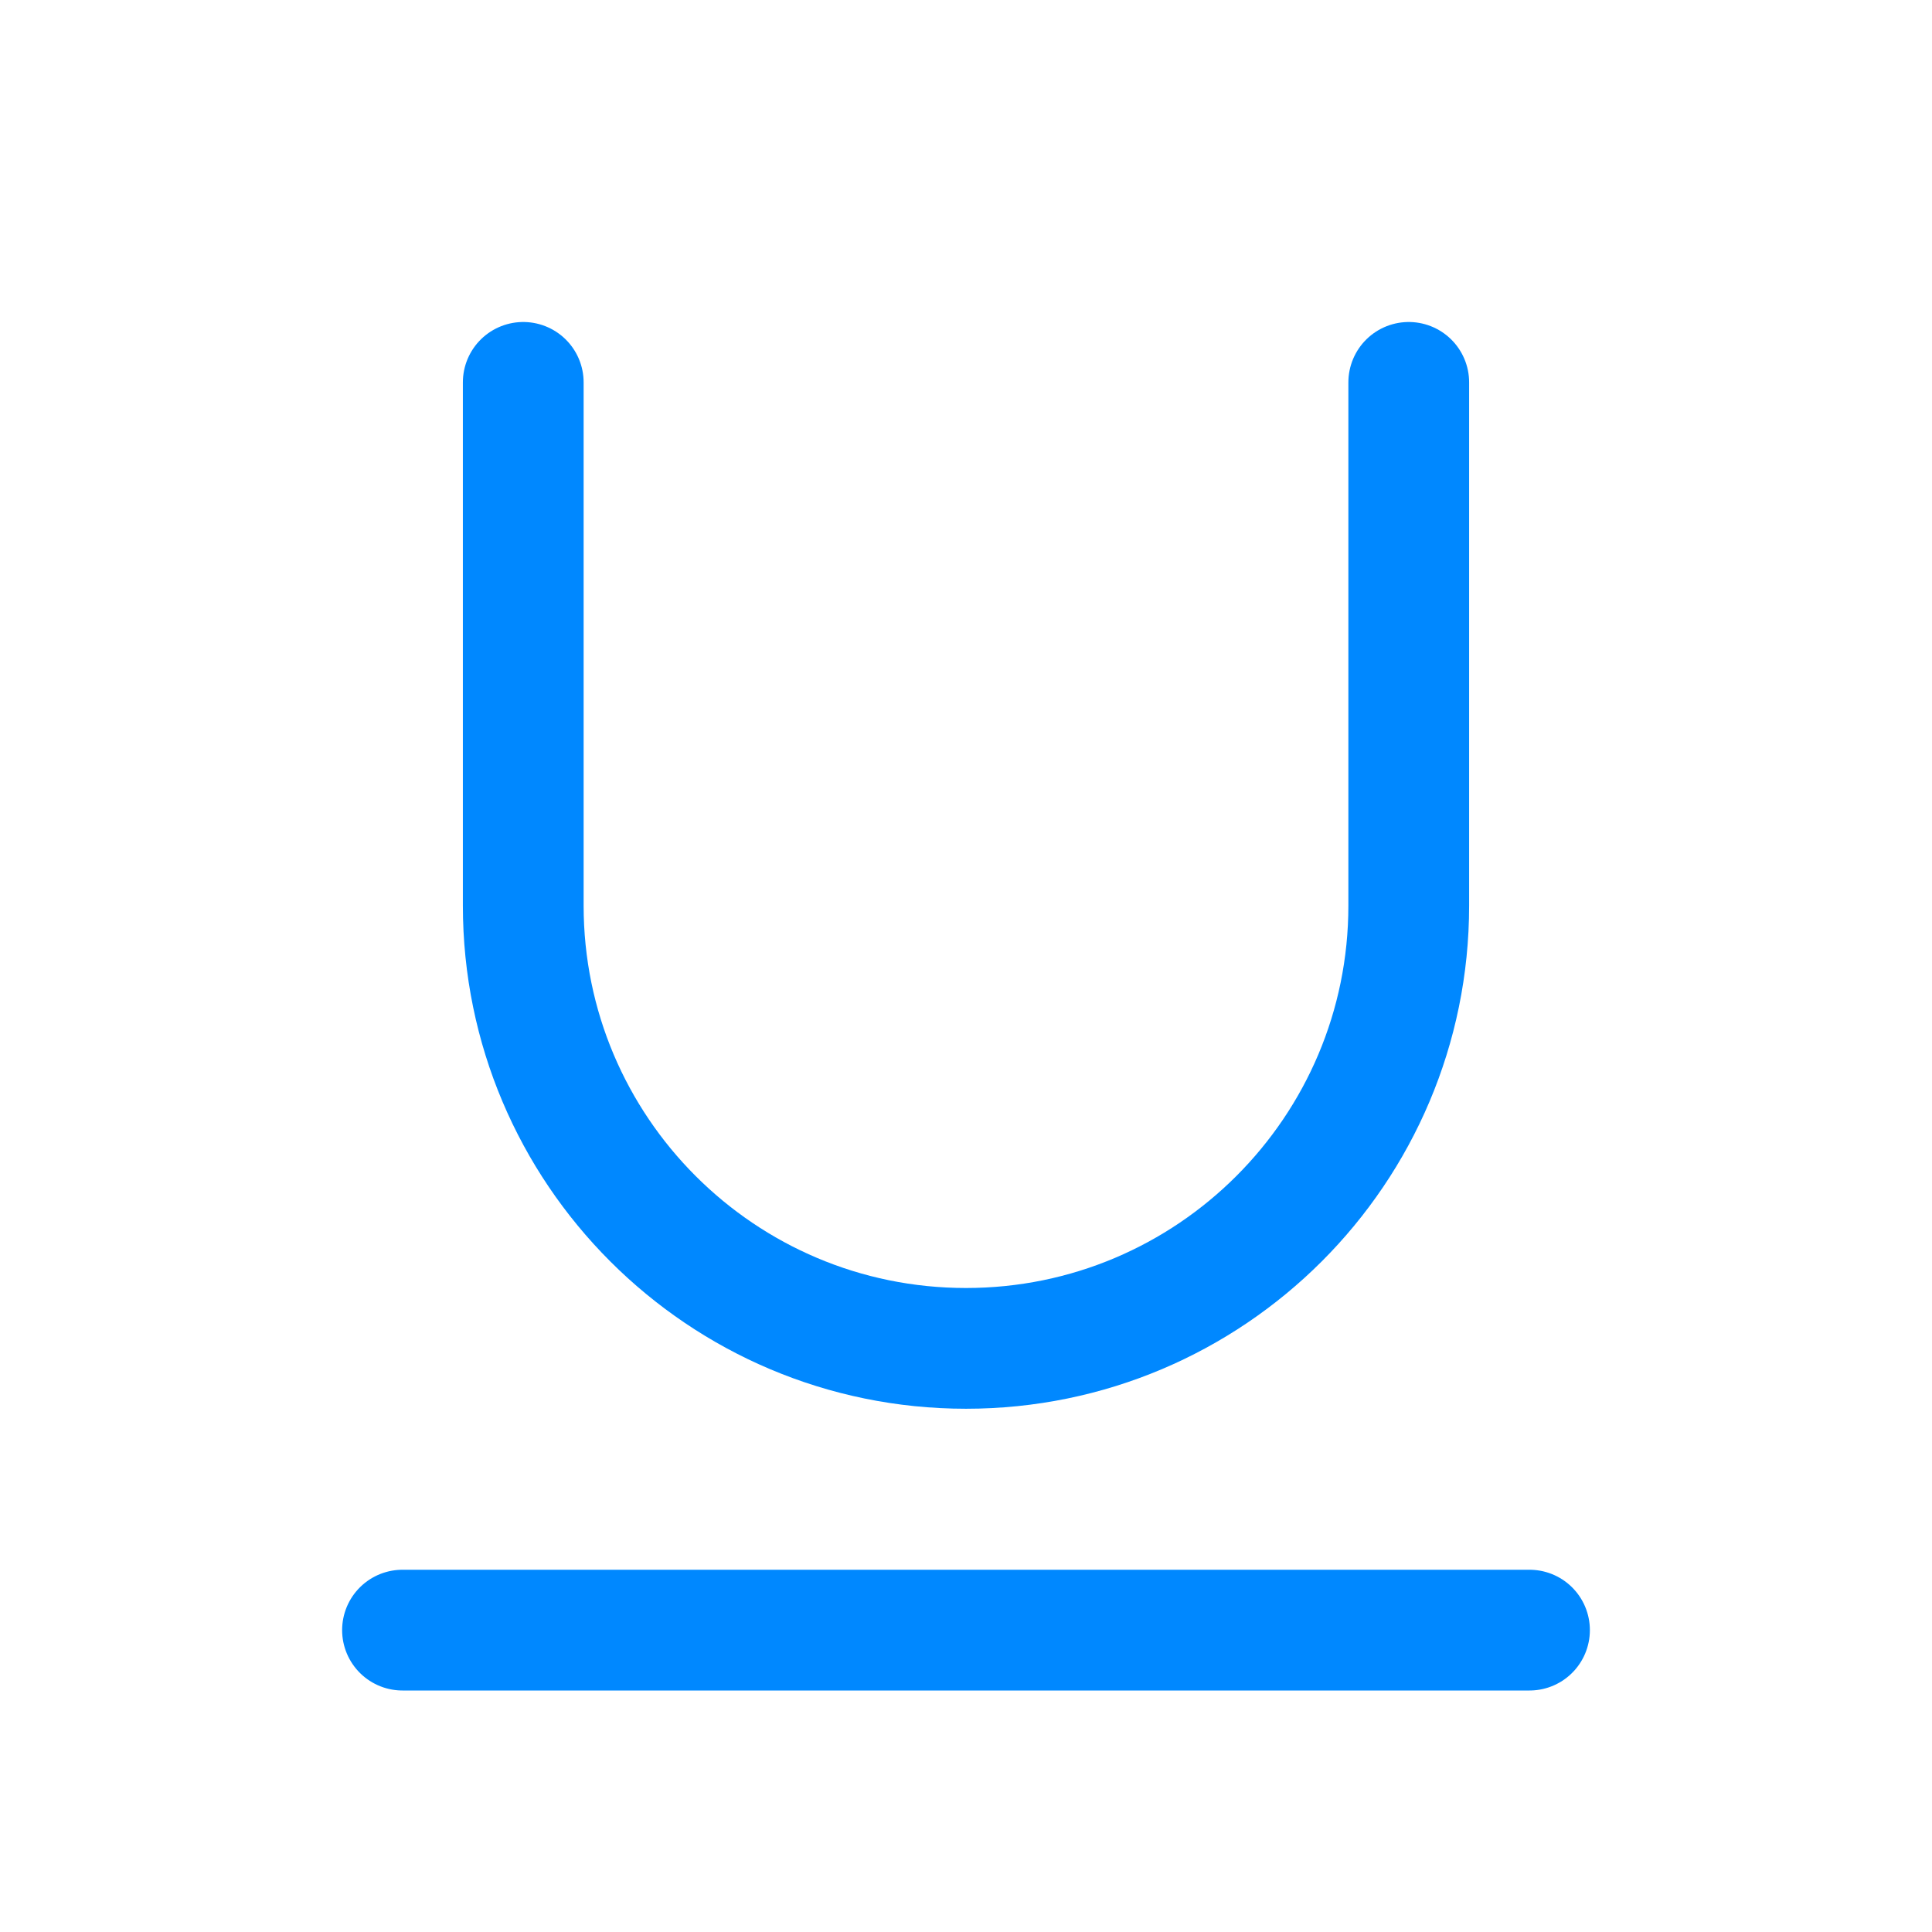
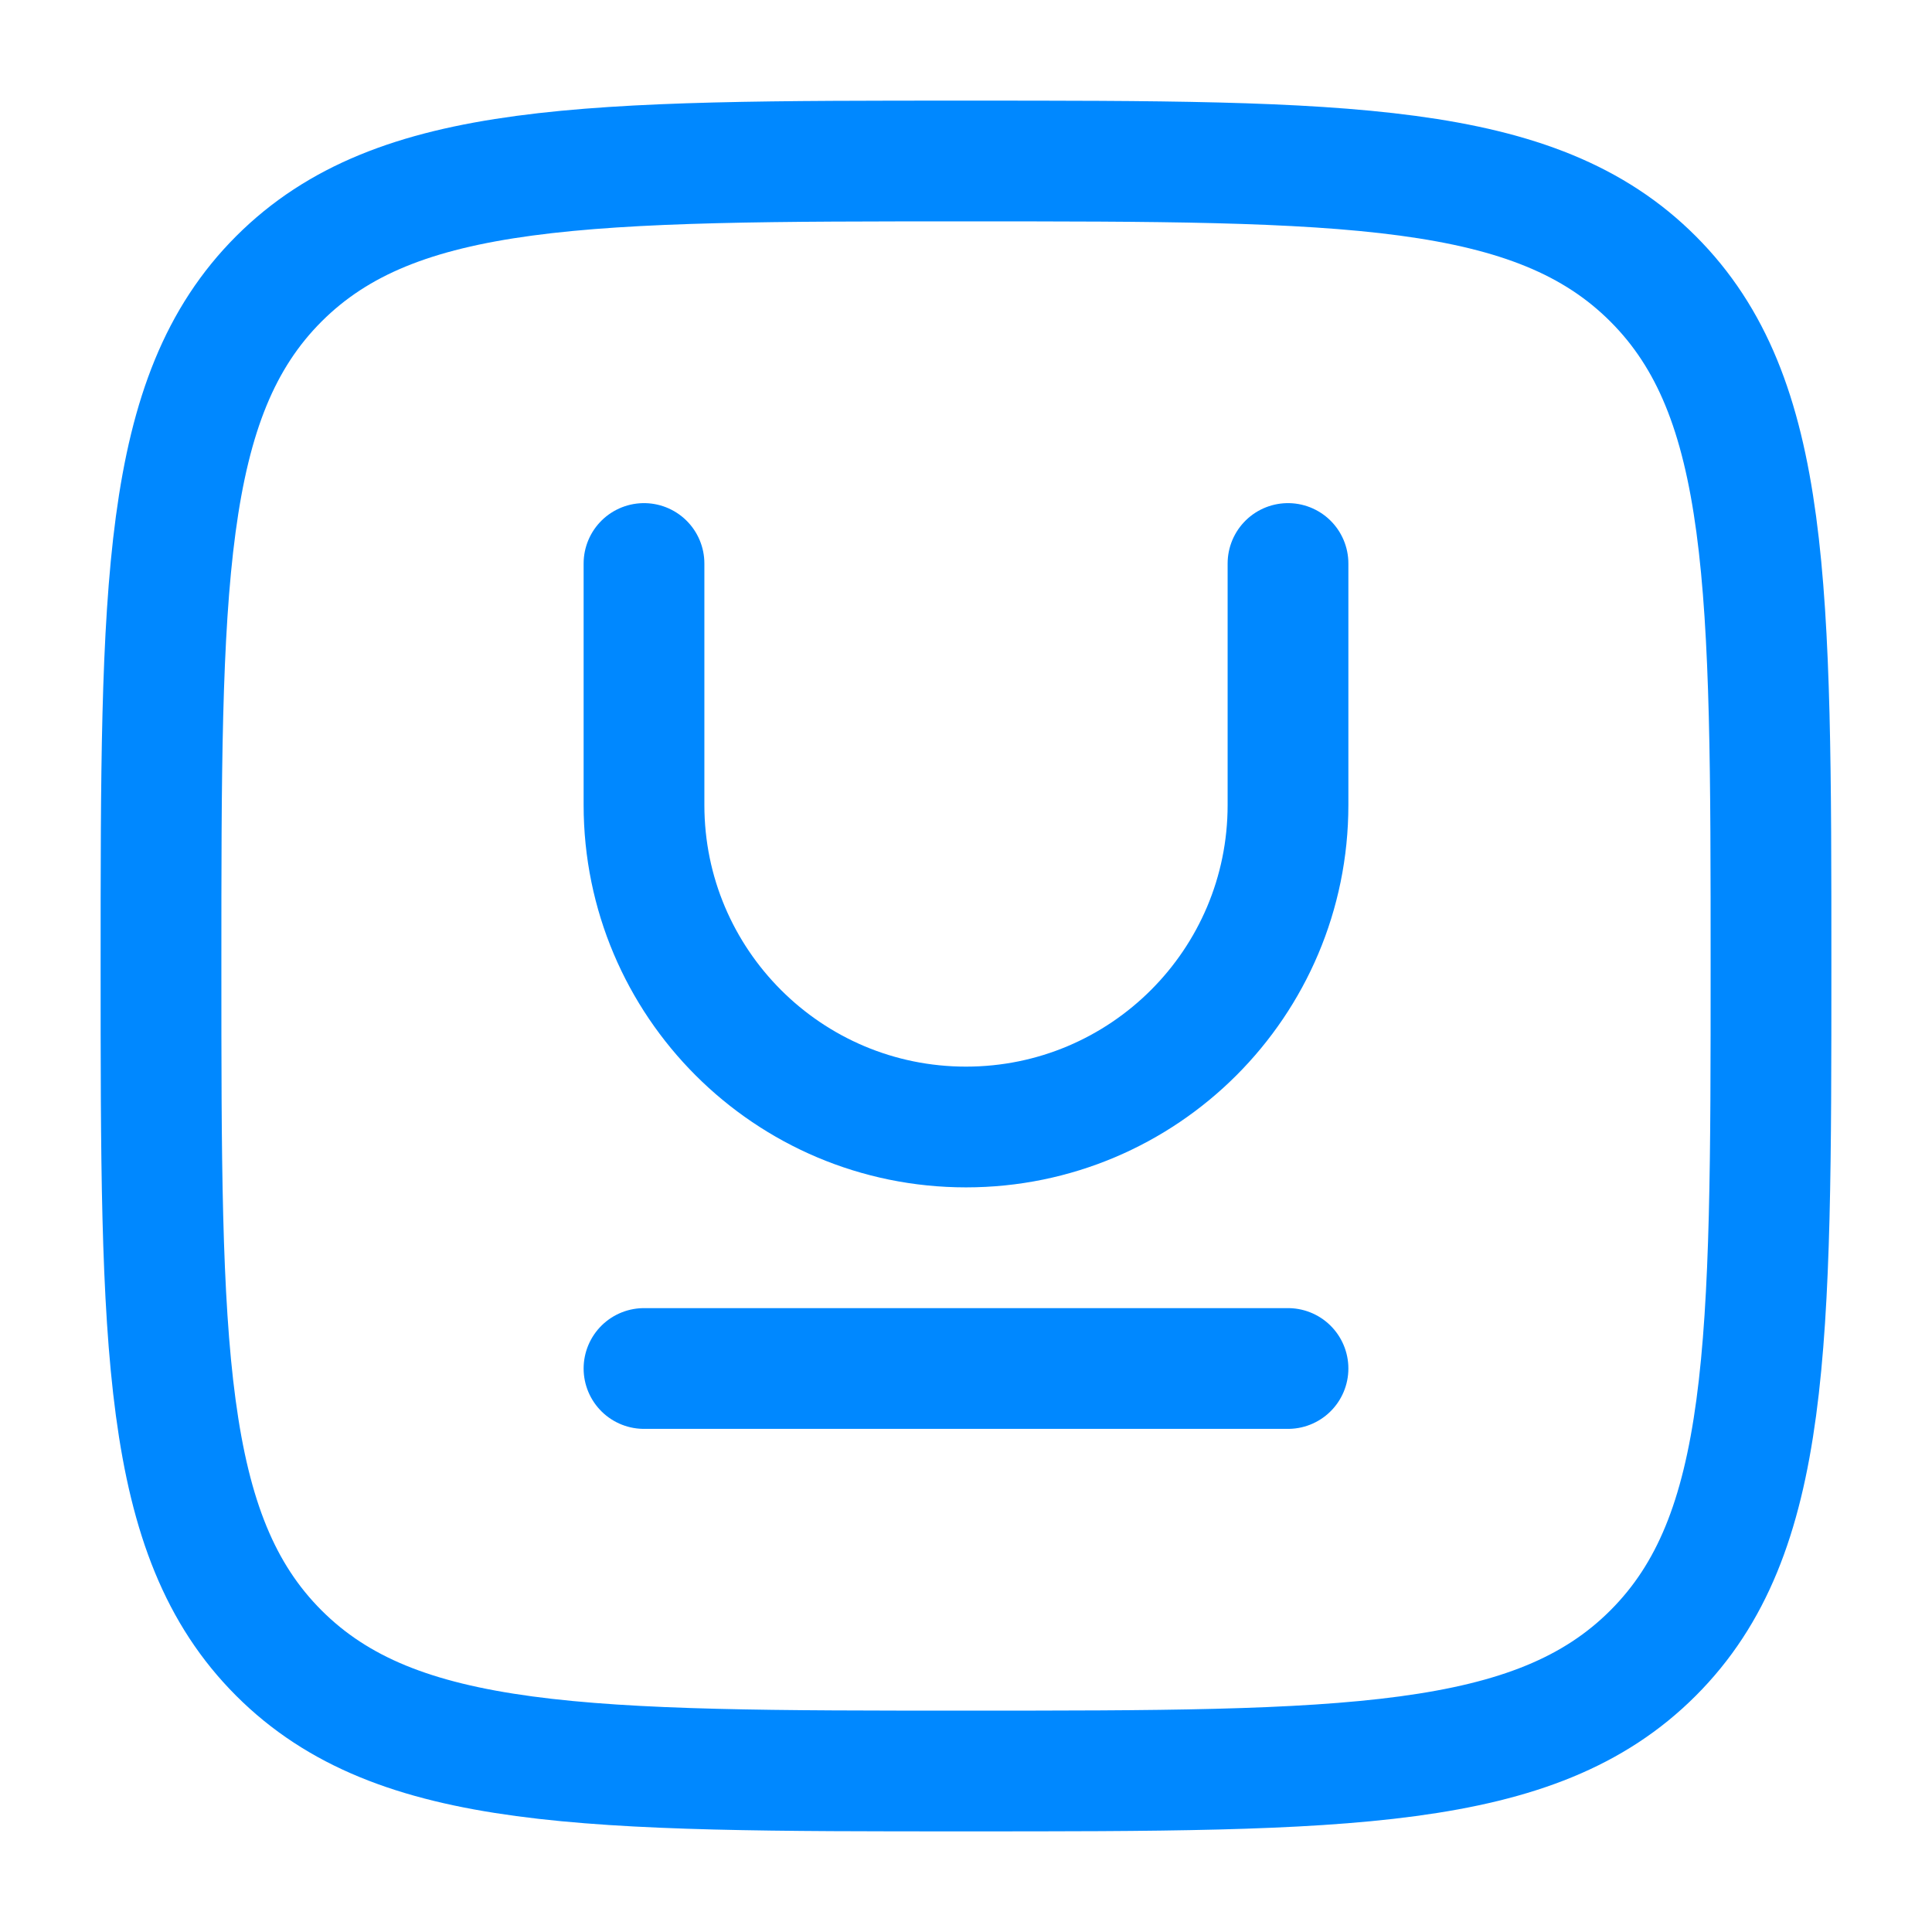
<svg xmlns="http://www.w3.org/2000/svg" width="24" height="24" viewBox="0 0 24 24" fill="none">
-   <path d="M6.5 4.75v6.5a5.5 5.5 0 0 0 11 0v-6.5M5 20.25h14" stroke="#0088FF" stroke-width="1.5" stroke-linecap="round" stroke-linejoin="round" />
+   <path d="M2 12C2 7.286 2 4.929 3.464 3.464C4.929 2 7.286 2 12 2C16.714 2 19.071 2 20.535 3.464C22 4.929 22 7.286 22 12C22 16.714 22 19.071 20.535 20.535C19.071 22 16.714 22 12 22C7.286 22 4.929 22 3.464 20.535C2 19.071 2 16.714 2 12Z" stroke="#0088FF" stroke-width="1.5" />
+   <path d="M8 17H16" stroke="#0088FF" stroke-width="1.5" stroke-linecap="round" stroke-linejoin="round" />
+   <path d="M8 7V10C8 12.209 9.791 14 12 14C14.209 14 16 12.209 16 10V7" stroke="#0088FF" stroke-width="1.5" stroke-linecap="round" stroke-linejoin="round" />
</svg>
